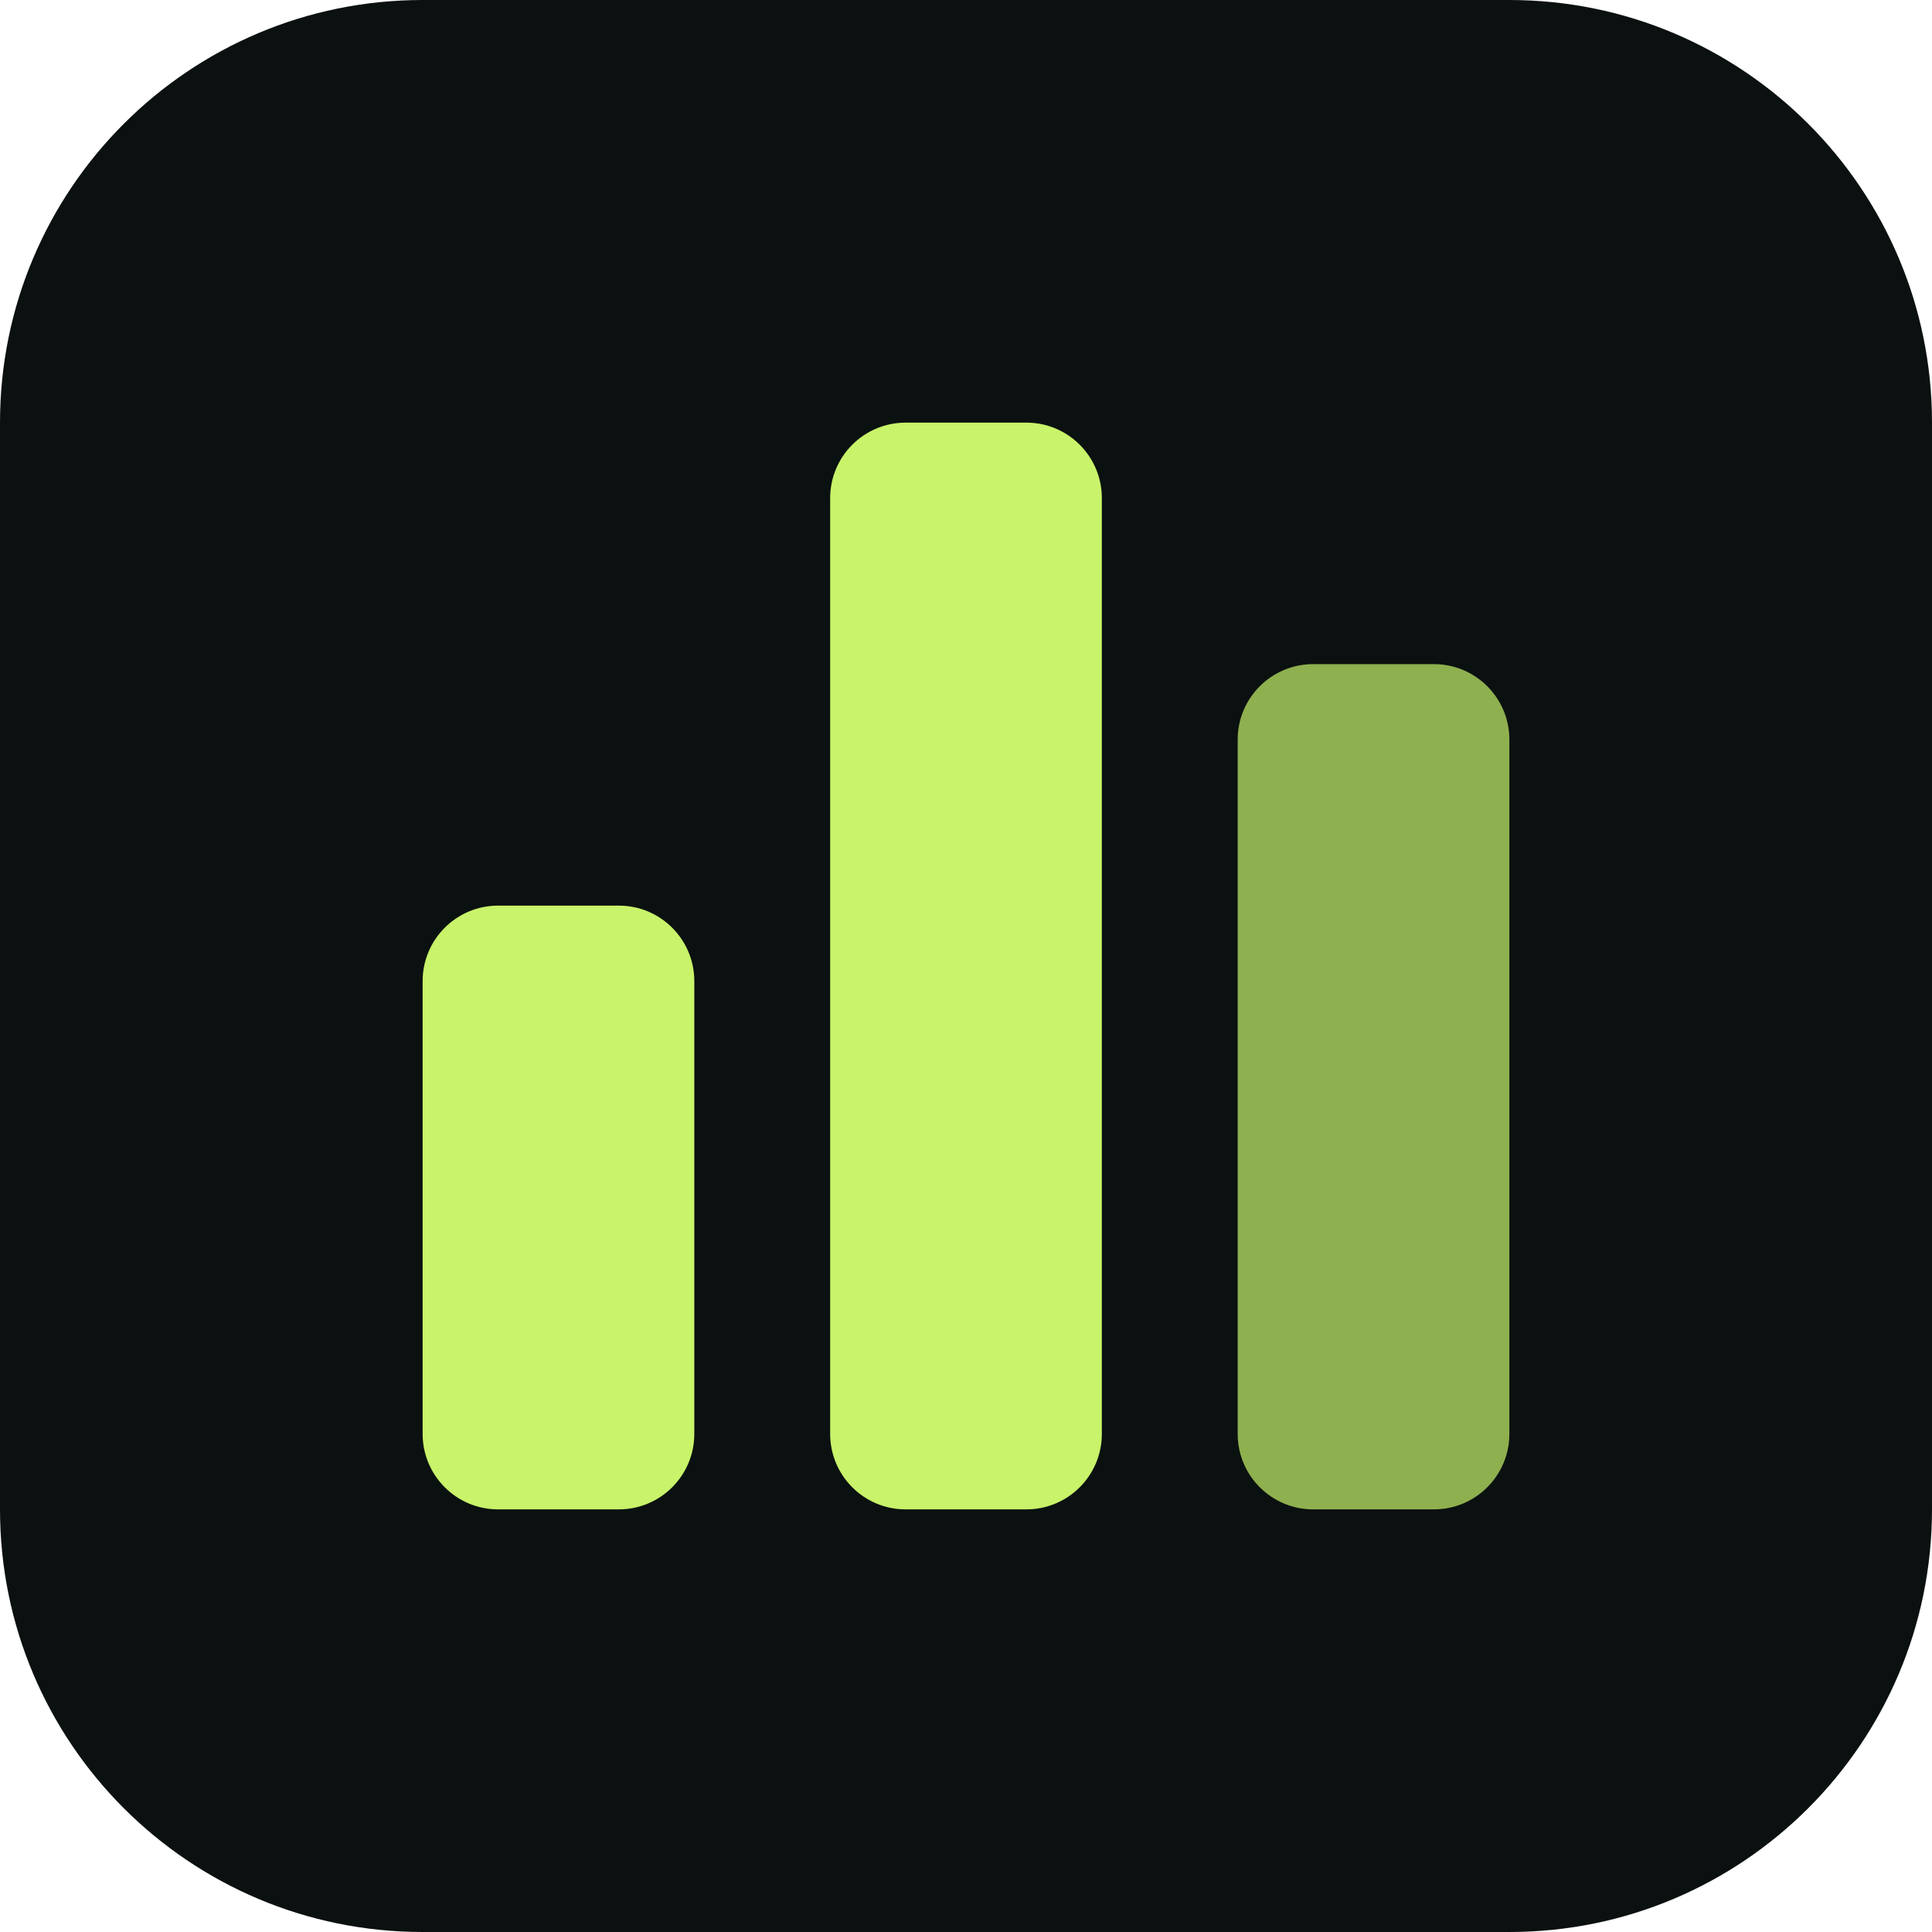
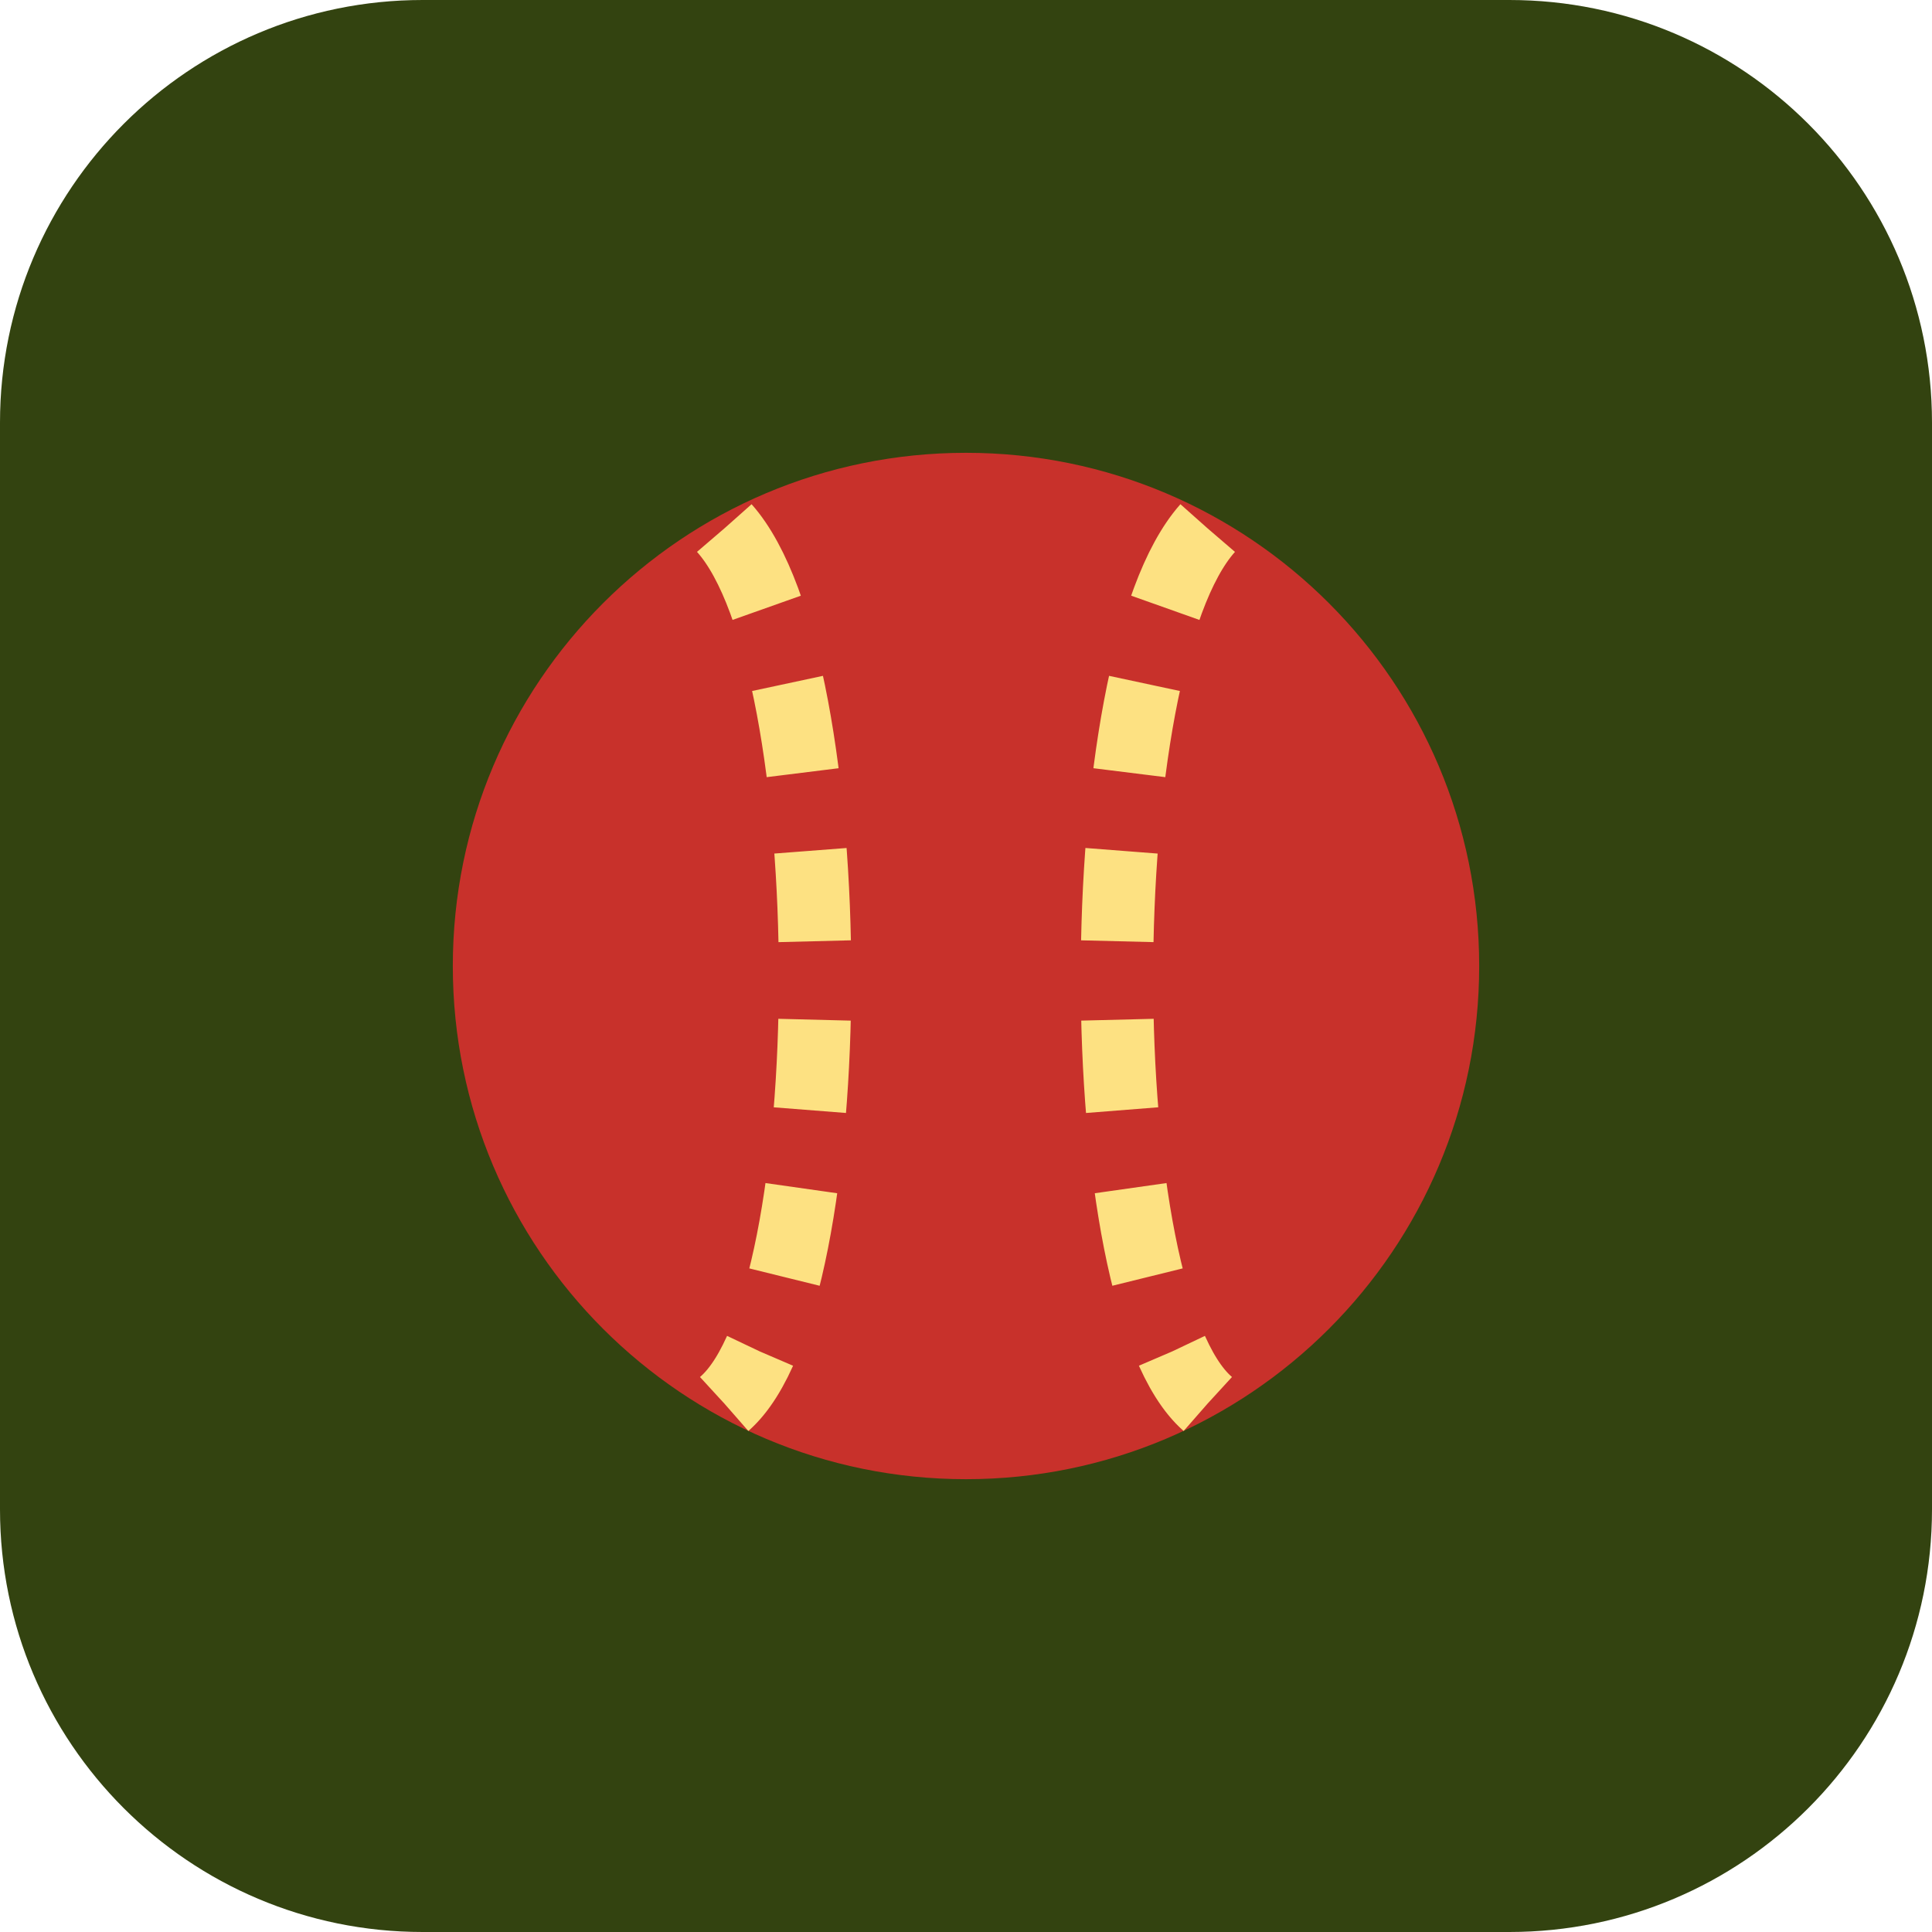
<svg xmlns="http://www.w3.org/2000/svg" viewBox="0 0 64 64">
-   <rect width="64" height="64" rx="14" fill="#0B1110" />
-   <rect x="14" y="30" width="9" height="20" rx="2.5" fill="#C8F36A" />
-   <rect x="27.5" y="14" width="9" height="36" rx="2.5" fill="#C8F36A" />
-   <rect x="41" y="22" width="9" height="28" rx="2.5" fill="#C8F36A" opacity="0.7" />
+   <rect width="64" height="64" rx="14" fill="#334310" />
+   <circle cx="32" cy="32" r="17" fill="#C8312B" />
+   <path d="M24 17.5c4 4.5 4 25.5 0 29M40 17.5c-4 4.5-4 25.5 0 29" fill="none" stroke="#FDE182" stroke-width="2.4" stroke-dasharray="3 2.6" />
</svg>
